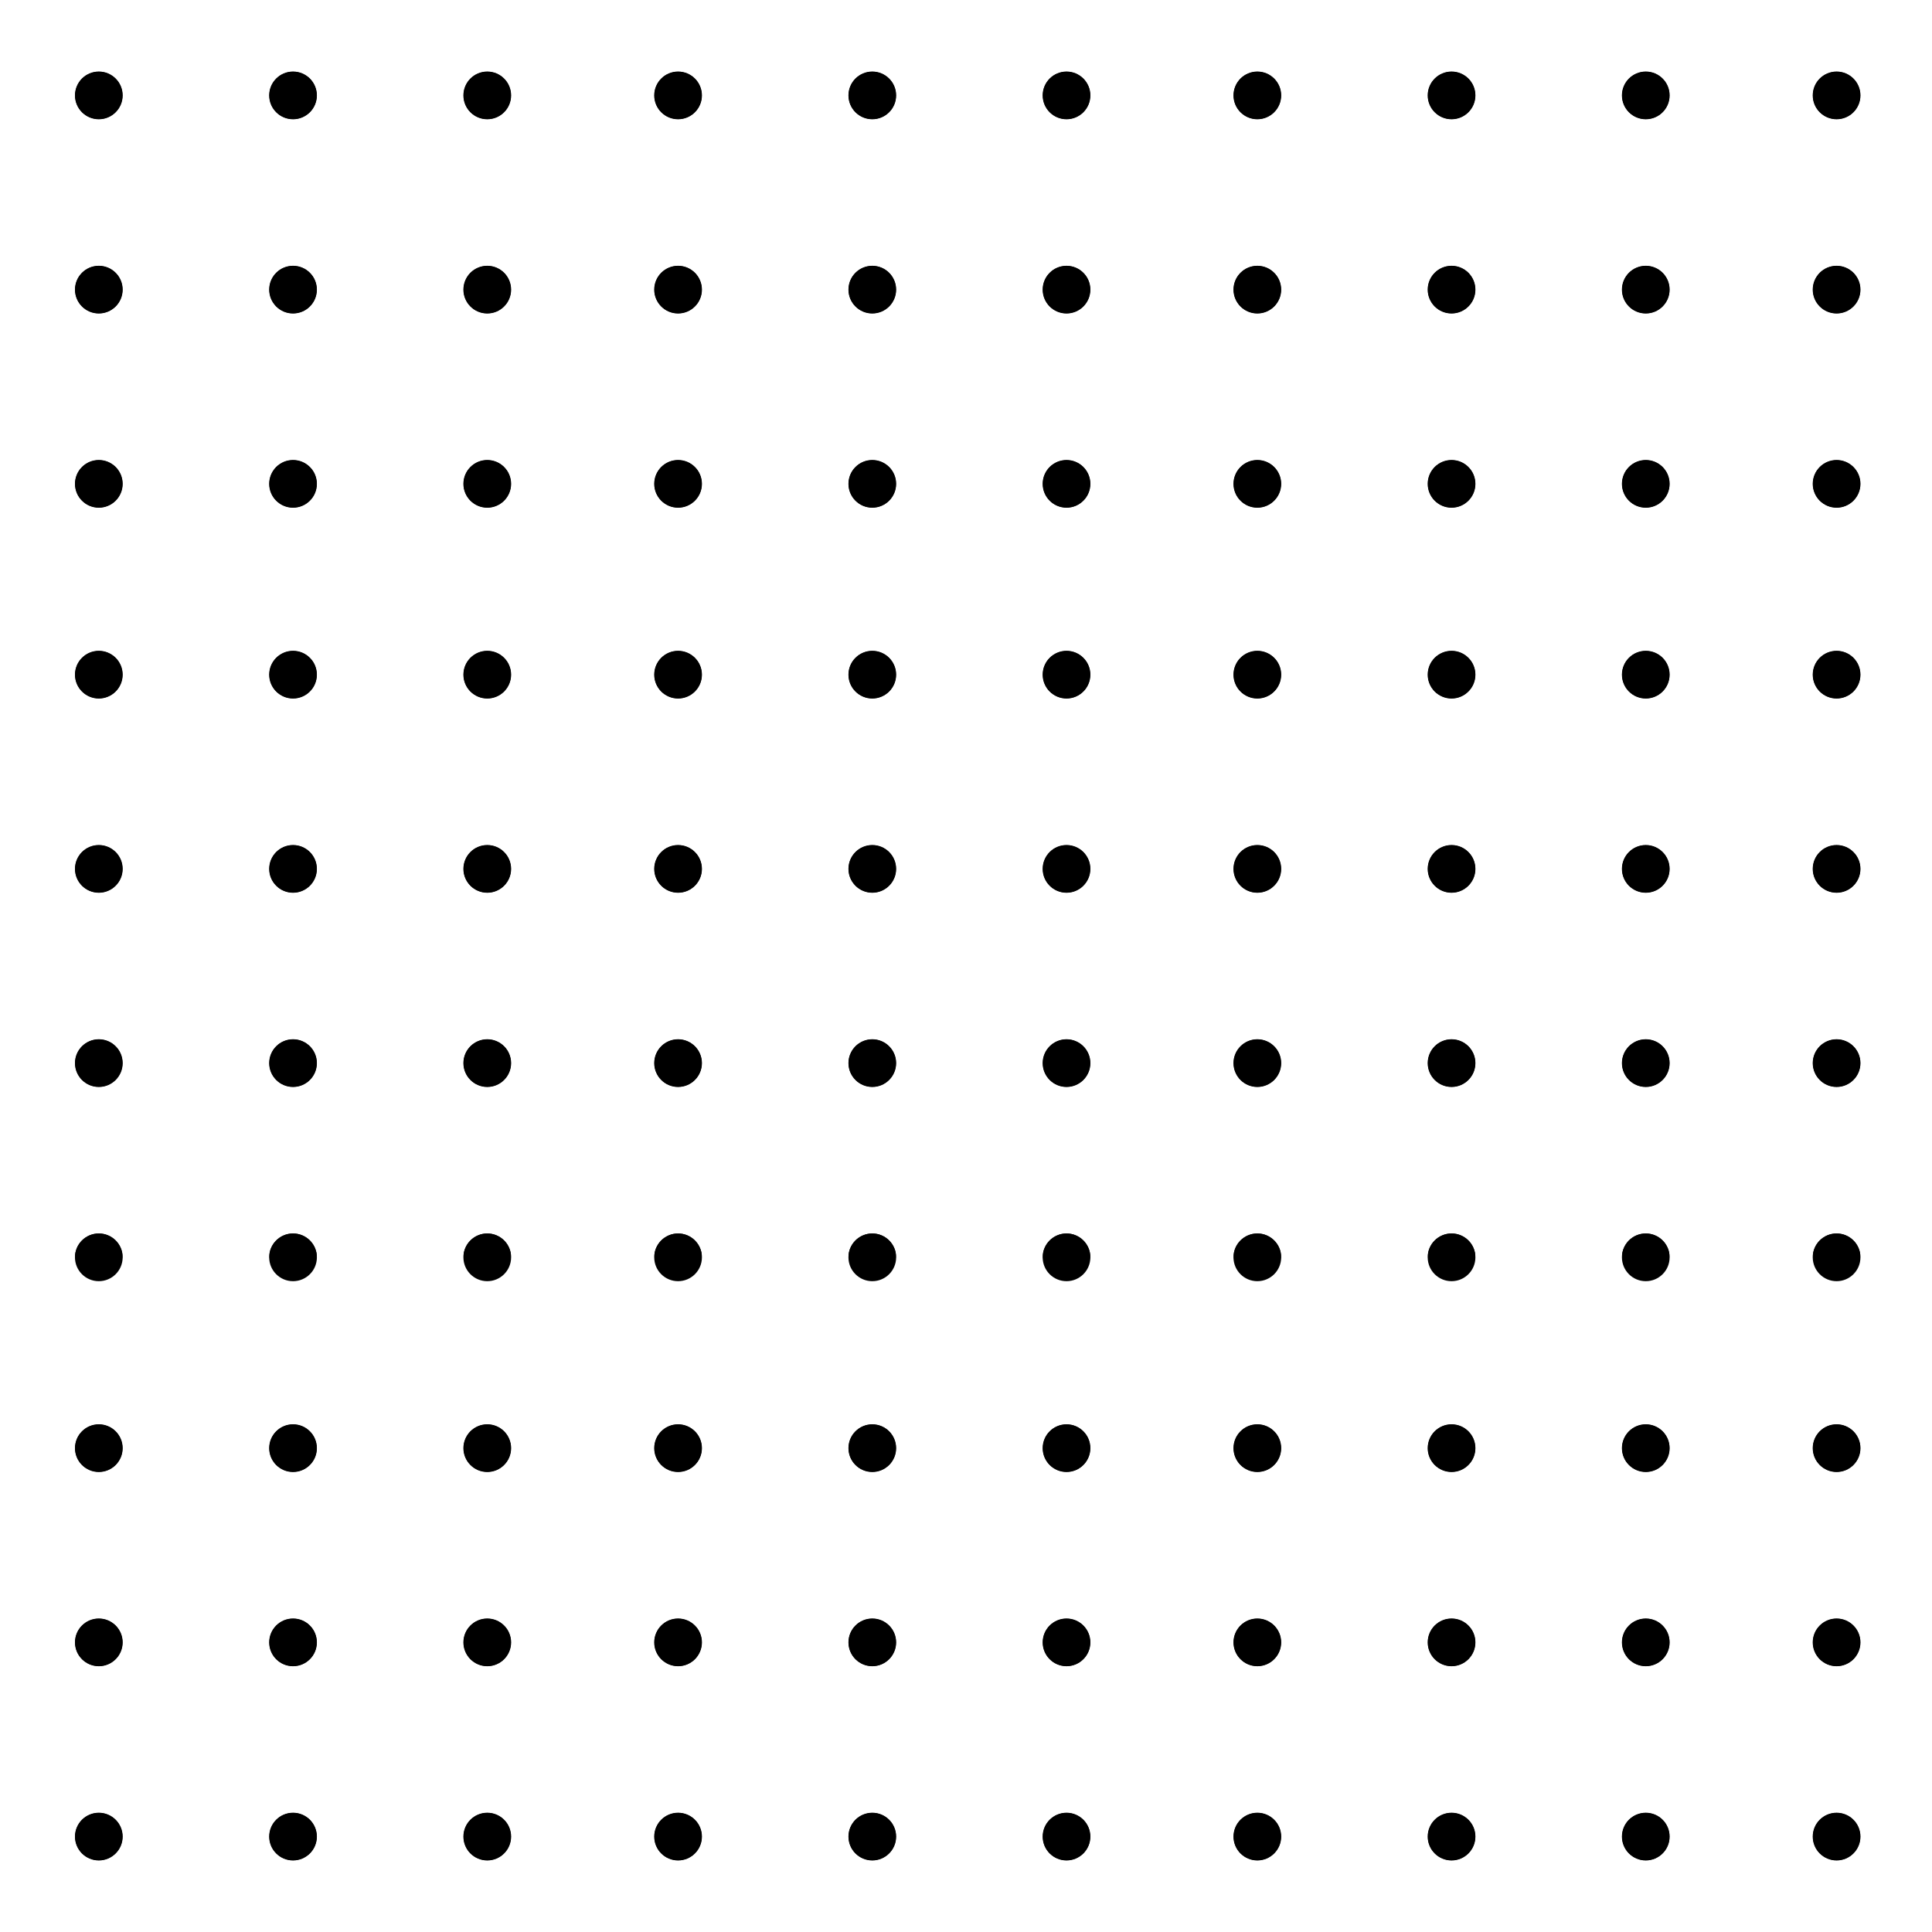
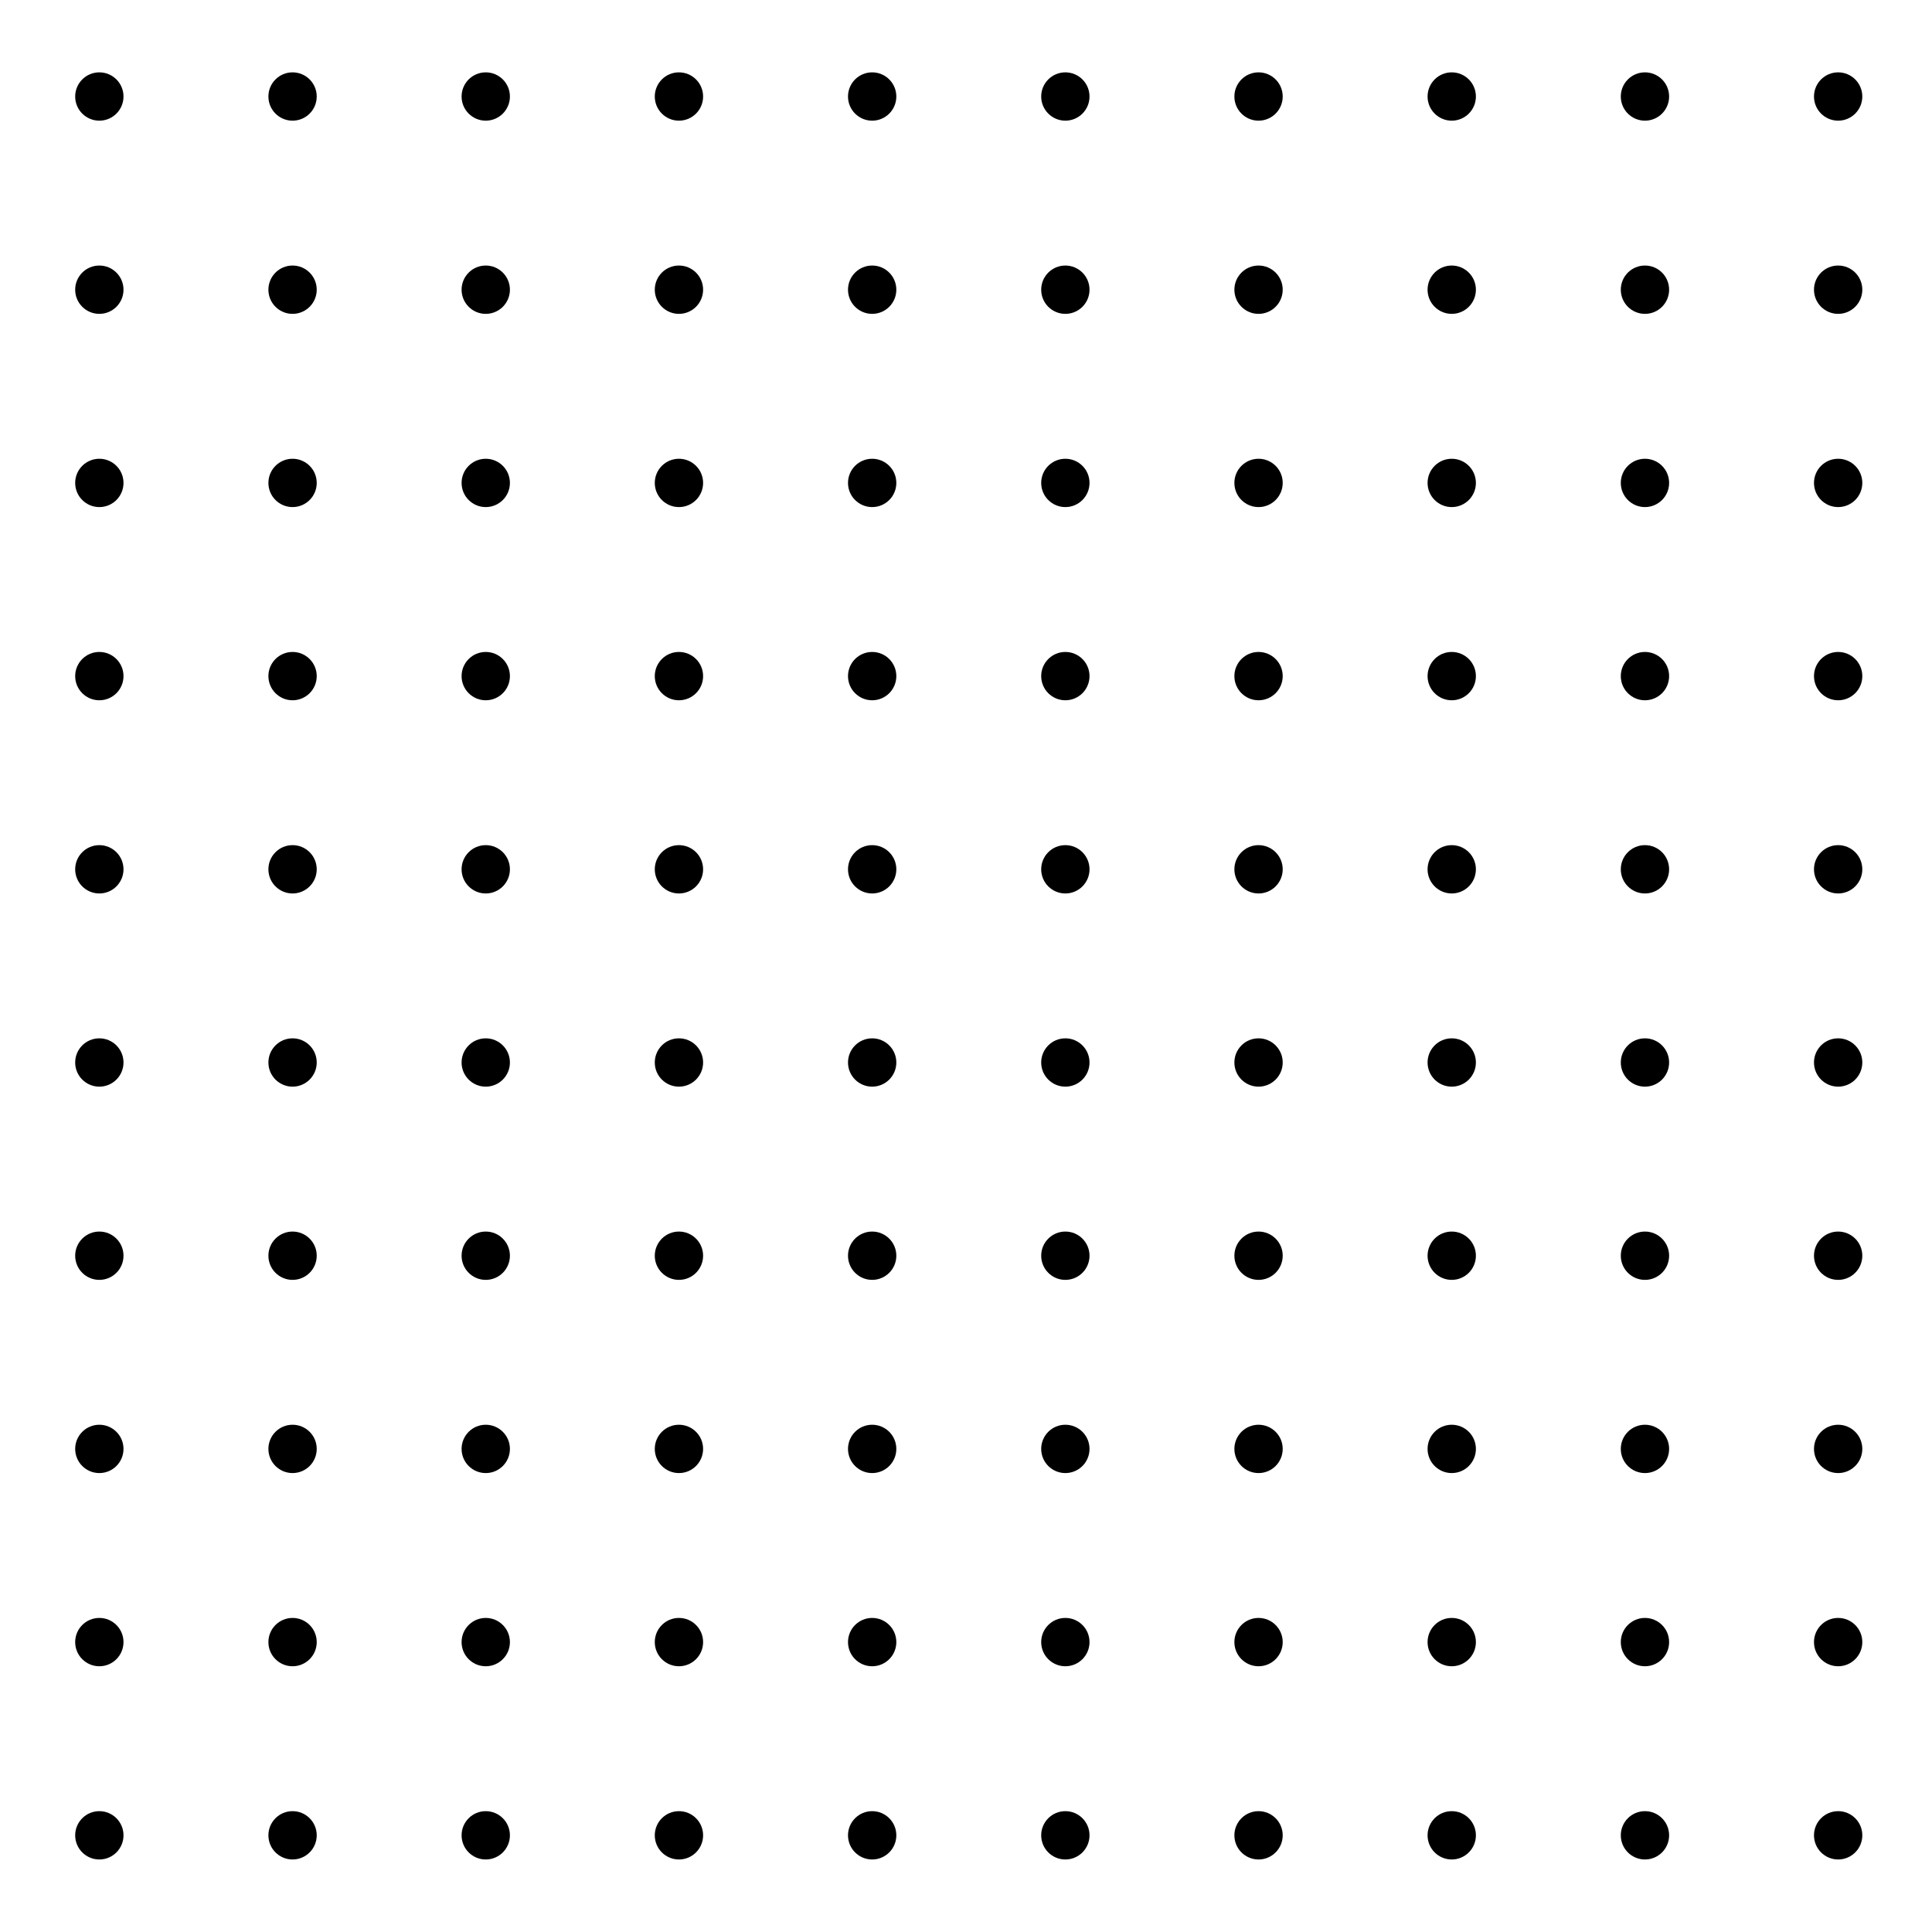
- <svg xmlns="http://www.w3.org/2000/svg" version="1.1" id="Ebene_1" x="0px" y="0px" viewBox="0 0 56.7 56.7" style="enable-background:new 0 0 56.7 56.7;" xml:space="preserve">
-   <style type="text/css">
- 	.st0{fill:none;}
- 	.st1{fill:url(#_x31_5102009);}
- </style>
-   <pattern width="56.7" height="56.7" patternUnits="userSpaceOnUse" id="_x31_5102009" viewBox="0 -56.7 56.7 56.7" style="overflow:visible;">
-     <g>
-       <rect y="-56.7" class="st0" width="56.7" height="56.7" />
-       <circle cx="2.9" cy="-53.9" r="0.7" />
-       <circle cx="8.6" cy="-53.9" r="0.7" />
-       <circle cx="14.3" cy="-53.9" r="0.7" />
-       <circle cx="19.9" cy="-53.9" r="0.7" />
-       <circle cx="25.6" cy="-53.9" r="0.7" />
-       <circle cx="31.3" cy="-53.9" r="0.7" />
-       <circle cx="36.9" cy="-53.9" r="0.7" />
-       <circle cx="42.6" cy="-53.9" r="0.7" />
-       <circle cx="48.3" cy="-53.9" r="0.7" />
-       <circle cx="53.9" cy="-53.9" r="0.7" />
-       <circle cx="2.9" cy="-48.2" r="0.7" />
-       <circle cx="8.6" cy="-48.2" r="0.7" />
-       <circle cx="14.3" cy="-48.2" r="0.7" />
-       <circle cx="19.9" cy="-48.2" r="0.7" />
-       <circle cx="25.6" cy="-48.2" r="0.7" />
-       <circle cx="31.3" cy="-48.2" r="0.7" />
-       <circle cx="36.9" cy="-48.2" r="0.7" />
-       <circle cx="42.6" cy="-48.2" r="0.7" />
-       <circle cx="48.3" cy="-48.2" r="0.7" />
-       <circle cx="53.9" cy="-48.2" r="0.7" />
-       <circle cx="2.9" cy="-42.5" r="0.7" />
-       <circle cx="8.6" cy="-42.5" r="0.7" />
-       <circle cx="14.3" cy="-42.5" r="0.7" />
-       <circle cx="19.9" cy="-42.5" r="0.7" />
-       <circle cx="25.6" cy="-42.5" r="0.7" />
-       <circle cx="31.3" cy="-42.5" r="0.7" />
-       <circle cx="36.9" cy="-42.5" r="0.7" />
-       <circle cx="42.6" cy="-42.5" r="0.7" />
-       <circle cx="48.3" cy="-42.5" r="0.7" />
-       <circle cx="53.9" cy="-42.5" r="0.7" />
-       <circle cx="2.9" cy="-36.9" r="0.7" />
-       <circle cx="8.6" cy="-36.9" r="0.7" />
-       <circle cx="14.3" cy="-36.9" r="0.7" />
-       <circle cx="19.9" cy="-36.9" r="0.7" />
-       <circle cx="25.6" cy="-36.9" r="0.7" />
-       <circle cx="31.3" cy="-36.9" r="0.7" />
-       <circle cx="36.9" cy="-36.9" r="0.7" />
-       <circle cx="42.6" cy="-36.9" r="0.7" />
-       <circle cx="48.3" cy="-36.9" r="0.7" />
-       <circle cx="53.9" cy="-36.9" r="0.7" />
-       <circle cx="2.9" cy="-31.2" r="0.7" />
-       <circle cx="8.6" cy="-31.2" r="0.7" />
-       <circle cx="14.3" cy="-31.2" r="0.7" />
-       <circle cx="19.9" cy="-31.2" r="0.7" />
-       <circle cx="25.6" cy="-31.2" r="0.7" />
-       <circle cx="31.3" cy="-31.2" r="0.7" />
-       <circle cx="36.9" cy="-31.2" r="0.7" />
-       <circle cx="42.6" cy="-31.2" r="0.7" />
-       <circle cx="48.3" cy="-31.2" r="0.7" />
-       <circle cx="53.9" cy="-31.2" r="0.7" />
-       <circle cx="2.9" cy="-25.5" r="0.7" />
-       <circle cx="8.6" cy="-25.5" r="0.7" />
-       <circle cx="14.3" cy="-25.5" r="0.7" />
-       <circle cx="19.9" cy="-25.5" r="0.7" />
-       <circle cx="25.6" cy="-25.5" r="0.7" />
-       <circle cx="31.3" cy="-25.5" r="0.7" />
-       <circle cx="36.9" cy="-25.5" r="0.7" />
-       <circle cx="42.6" cy="-25.5" r="0.7" />
-       <circle cx="48.3" cy="-25.5" r="0.7" />
-       <circle cx="53.9" cy="-25.5" r="0.7" />
-       <circle cx="2.9" cy="-19.8" r="0.7" />
-       <circle cx="8.6" cy="-19.8" r="0.7" />
-       <circle cx="14.3" cy="-19.8" r="0.7" />
-       <circle cx="19.9" cy="-19.8" r="0.7" />
-       <circle cx="25.6" cy="-19.8" r="0.7" />
-       <circle cx="31.3" cy="-19.8" r="0.7" />
-       <circle cx="36.9" cy="-19.8" r="0.7" />
-       <circle cx="42.6" cy="-19.8" r="0.7" />
-       <circle cx="48.3" cy="-19.8" r="0.7" />
-       <circle cx="53.9" cy="-19.8" r="0.7" />
-       <circle cx="2.9" cy="-14.2" r="0.7" />
-       <circle cx="8.6" cy="-14.2" r="0.7" />
-       <circle cx="14.3" cy="-14.2" r="0.7" />
-       <circle cx="19.9" cy="-14.2" r="0.7" />
-       <circle cx="25.6" cy="-14.2" r="0.7" />
-       <circle cx="31.3" cy="-14.2" r="0.7" />
-       <circle cx="36.9" cy="-14.2" r="0.7" />
-       <circle cx="42.6" cy="-14.2" r="0.7" />
-       <circle cx="48.3" cy="-14.2" r="0.7" />
-       <circle cx="53.9" cy="-14.2" r="0.7" />
-       <circle cx="2.9" cy="-8.5" r="0.7" />
-       <circle cx="8.6" cy="-8.5" r="0.7" />
-       <circle cx="14.3" cy="-8.5" r="0.7" />
-       <circle cx="19.9" cy="-8.5" r="0.7" />
-       <circle cx="25.6" cy="-8.5" r="0.7" />
-       <circle cx="31.3" cy="-8.5" r="0.7" />
-       <circle cx="36.9" cy="-8.5" r="0.7" />
-       <circle cx="42.6" cy="-8.5" r="0.7" />
-       <circle cx="48.3" cy="-8.5" r="0.7" />
-       <circle cx="53.9" cy="-8.5" r="0.7" />
-       <circle cx="2.9" cy="-2.8" r="0.7" />
-       <circle cx="8.6" cy="-2.8" r="0.7" />
-       <circle cx="14.3" cy="-2.8" r="0.7" />
-       <circle cx="19.9" cy="-2.8" r="0.7" />
-       <circle cx="25.6" cy="-2.8" r="0.7" />
-       <circle cx="31.3" cy="-2.8" r="0.7" />
-       <circle cx="36.9" cy="-2.8" r="0.7" />
-       <circle cx="42.6" cy="-2.8" r="0.7" />
-       <circle cx="48.3" cy="-2.8" r="0.7" />
-       <circle cx="53.9" cy="-2.8" r="0.7" />
-     </g>
-   </pattern>
-   <rect x="0" y="0" class="st1" width="56.7" height="56.7" />
-   <circle class="st1" cx="2.9" cy="2.8" r="0.7" />
-   <circle class="st1" cx="8.6" cy="2.8" r="0.7" />
-   <circle class="st1" cx="14.3" cy="2.8" r="0.7" />
-   <circle class="st1" cx="19.9" cy="2.8" r="0.7" />
-   <circle class="st1" cx="25.6" cy="2.8" r="0.7" />
-   <circle class="st1" cx="31.3" cy="2.8" r="0.7" />
-   <circle class="st1" cx="36.9" cy="2.8" r="0.7" />
-   <circle class="st1" cx="42.6" cy="2.8" r="0.7" />
-   <circle class="st1" cx="48.3" cy="2.8" r="0.7" />
-   <circle class="st1" cx="53.9" cy="2.8" r="0.7" />
-   <circle class="st1" cx="2.9" cy="8.5" r="0.7" />
-   <circle class="st1" cx="8.6" cy="8.5" r="0.7" />
-   <circle class="st1" cx="14.3" cy="8.5" r="0.7" />
-   <circle class="st1" cx="19.9" cy="8.5" r="0.7" />
-   <circle class="st1" cx="25.6" cy="8.5" r="0.7" />
-   <circle class="st1" cx="31.3" cy="8.5" r="0.7" />
-   <circle class="st1" cx="36.9" cy="8.5" r="0.7" />
-   <circle class="st1" cx="42.6" cy="8.5" r="0.7" />
-   <circle class="st1" cx="48.3" cy="8.5" r="0.7" />
-   <circle class="st1" cx="53.9" cy="8.5" r="0.7" />
-   <circle class="st1" cx="2.9" cy="14.2" r="0.7" />
-   <circle class="st1" cx="8.6" cy="14.2" r="0.7" />
-   <circle class="st1" cx="14.3" cy="14.2" r="0.7" />
-   <circle class="st1" cx="19.9" cy="14.2" r="0.7" />
-   <circle class="st1" cx="25.6" cy="14.2" r="0.7" />
-   <circle class="st1" cx="31.3" cy="14.2" r="0.7" />
-   <circle class="st1" cx="36.9" cy="14.2" r="0.7" />
-   <circle class="st1" cx="42.6" cy="14.2" r="0.7" />
-   <circle class="st1" cx="48.3" cy="14.2" r="0.7" />
-   <circle class="st1" cx="53.9" cy="14.2" r="0.7" />
-   <circle class="st1" cx="2.9" cy="19.8" r="0.7" />
-   <circle class="st1" cx="8.6" cy="19.8" r="0.7" />
-   <circle class="st1" cx="14.3" cy="19.8" r="0.7" />
-   <circle class="st1" cx="19.9" cy="19.8" r="0.7" />
-   <circle class="st1" cx="25.6" cy="19.8" r="0.7" />
-   <circle class="st1" cx="31.3" cy="19.8" r="0.7" />
-   <circle class="st1" cx="36.9" cy="19.8" r="0.7" />
-   <circle class="st1" cx="42.6" cy="19.8" r="0.7" />
-   <circle class="st1" cx="48.3" cy="19.8" r="0.7" />
-   <circle class="st1" cx="53.9" cy="19.8" r="0.7" />
-   <circle class="st1" cx="2.9" cy="25.5" r="0.7" />
-   <circle class="st1" cx="8.6" cy="25.5" r="0.7" />
-   <circle class="st1" cx="14.3" cy="25.5" r="0.7" />
-   <circle class="st1" cx="19.9" cy="25.5" r="0.7" />
-   <circle class="st1" cx="25.6" cy="25.5" r="0.7" />
-   <circle class="st1" cx="31.3" cy="25.5" r="0.7" />
-   <circle class="st1" cx="36.9" cy="25.5" r="0.7" />
-   <circle class="st1" cx="42.6" cy="25.5" r="0.7" />
-   <circle class="st1" cx="48.3" cy="25.5" r="0.7" />
-   <circle class="st1" cx="53.9" cy="25.5" r="0.7" />
-   <circle class="st1" cx="2.9" cy="31.2" r="0.7" />
-   <circle class="st1" cx="8.6" cy="31.2" r="0.7" />
-   <circle class="st1" cx="14.3" cy="31.2" r="0.7" />
-   <circle class="st1" cx="19.9" cy="31.2" r="0.7" />
-   <circle class="st1" cx="25.6" cy="31.2" r="0.7" />
-   <circle class="st1" cx="31.3" cy="31.2" r="0.7" />
-   <circle class="st1" cx="36.9" cy="31.2" r="0.7" />
-   <circle class="st1" cx="42.6" cy="31.2" r="0.7" />
-   <circle class="st1" cx="48.3" cy="31.2" r="0.7" />
-   <circle class="st1" cx="53.9" cy="31.2" r="0.7" />
-   <circle class="st1" cx="2.9" cy="36.8" r="0.7" />
-   <circle class="st1" cx="8.6" cy="36.8" r="0.7" />
-   <circle class="st1" cx="14.3" cy="36.8" r="0.7" />
-   <circle class="st1" cx="19.9" cy="36.8" r="0.7" />
-   <circle class="st1" cx="25.6" cy="36.8" r="0.7" />
-   <circle class="st1" cx="31.3" cy="36.8" r="0.7" />
-   <circle class="st1" cx="36.9" cy="36.8" r="0.7" />
-   <circle class="st1" cx="42.6" cy="36.8" r="0.7" />
-   <circle class="st1" cx="48.3" cy="36.8" r="0.7" />
-   <circle class="st1" cx="53.9" cy="36.8" r="0.7" />
-   <circle class="st1" cx="2.9" cy="42.5" r="0.7" />
-   <circle class="st1" cx="8.6" cy="42.5" r="0.7" />
-   <circle class="st1" cx="14.3" cy="42.5" r="0.7" />
-   <circle class="st1" cx="19.9" cy="42.5" r="0.7" />
-   <circle class="st1" cx="25.6" cy="42.5" r="0.7" />
-   <circle class="st1" cx="31.3" cy="42.5" r="0.7" />
-   <circle class="st1" cx="36.9" cy="42.5" r="0.7" />
-   <circle class="st1" cx="42.6" cy="42.5" r="0.7" />
-   <circle class="st1" cx="48.3" cy="42.5" r="0.7" />
-   <circle class="st1" cx="53.9" cy="42.5" r="0.7" />
-   <circle class="st1" cx="2.9" cy="48.2" r="0.7" />
-   <circle class="st1" cx="8.6" cy="48.2" r="0.7" />
-   <circle class="st1" cx="14.3" cy="48.2" r="0.7" />
-   <circle class="st1" cx="19.9" cy="48.2" r="0.7" />
-   <circle class="st1" cx="25.6" cy="48.2" r="0.7" />
-   <circle class="st1" cx="31.3" cy="48.2" r="0.7" />
-   <circle class="st1" cx="36.9" cy="48.2" r="0.7" />
-   <circle class="st1" cx="42.6" cy="48.2" r="0.7" />
-   <circle class="st1" cx="48.3" cy="48.2" r="0.7" />
-   <circle class="st1" cx="53.9" cy="48.2" r="0.7" />
-   <circle class="st1" cx="2.9" cy="53.9" r="0.7" />
-   <circle class="st1" cx="8.6" cy="53.9" r="0.7" />
-   <circle class="st1" cx="14.3" cy="53.9" r="0.7" />
-   <circle class="st1" cx="19.9" cy="53.9" r="0.7" />
-   <circle class="st1" cx="25.6" cy="53.9" r="0.7" />
-   <circle class="st1" cx="31.3" cy="53.9" r="0.7" />
-   <circle class="st1" cx="36.9" cy="53.9" r="0.7" />
-   <circle class="st1" cx="42.6" cy="53.9" r="0.7" />
-   <circle class="st1" cx="48.3" cy="53.9" r="0.7" />
-   <circle class="st1" cx="53.9" cy="53.9" r="0.7" />
+ <svg xmlns="http://www.w3.org/2000/svg" width="20mm" height="20mm" viewBox="0 0 56.693 56.693">
+   <circle cx="2.915" cy="2.832" r="0.709" />
+   <circle cx="8.585" cy="2.832" r="0.709" />
+   <circle cx="14.254" cy="2.832" r="0.709" />
+   <circle cx="19.923" cy="2.832" r="0.709" />
+   <circle cx="25.593" cy="2.832" r="0.709" />
+   <circle cx="31.262" cy="2.832" r="0.709" />
+   <circle cx="36.931" cy="2.832" r="0.709" />
+   <circle cx="42.6" cy="2.832" r="0.709" />
+   <circle cx="48.27" cy="2.832" r="0.709" />
+   <circle cx="53.939" cy="2.832" r="0.709" />
+   <circle cx="2.915" cy="8.501" r="0.709" />
+   <circle cx="8.585" cy="8.501" r="0.709" />
+   <circle cx="14.254" cy="8.501" r="0.709" />
+   <circle cx="19.923" cy="8.501" r="0.709" />
+   <circle cx="25.593" cy="8.501" r="0.709" />
+   <circle cx="31.262" cy="8.501" r="0.709" />
+   <circle cx="36.931" cy="8.501" r="0.709" />
+   <circle cx="42.6" cy="8.501" r="0.709" />
+   <circle cx="48.27" cy="8.501" r="0.709" />
+   <circle cx="53.939" cy="8.501" r="0.709" />
+   <circle cx="2.915" cy="14.171" r="0.709" />
+   <circle cx="8.585" cy="14.171" r="0.709" />
+   <circle cx="14.254" cy="14.171" r="0.709" />
+   <circle cx="19.923" cy="14.171" r="0.709" />
+   <circle cx="25.593" cy="14.171" r="0.709" />
+   <circle cx="31.262" cy="14.171" r="0.709" />
+   <circle cx="36.931" cy="14.171" r="0.709" />
+   <circle cx="42.6" cy="14.171" r="0.709" />
+   <circle cx="48.27" cy="14.171" r="0.709" />
+   <circle cx="53.939" cy="14.171" r="0.709" />
+   <circle cx="2.915" cy="19.84" r="0.709" />
+   <circle cx="8.585" cy="19.84" r="0.709" />
+   <circle cx="14.254" cy="19.84" r="0.709" />
+   <circle cx="19.923" cy="19.84" r="0.709" />
+   <circle cx="25.593" cy="19.84" r="0.709" />
+   <circle cx="31.262" cy="19.84" r="0.709" />
+   <circle cx="36.931" cy="19.84" r="0.709" />
+   <circle cx="42.6" cy="19.84" r="0.709" />
+   <circle cx="48.27" cy="19.84" r="0.709" />
+   <circle cx="53.939" cy="19.84" r="0.709" />
+   <circle cx="2.915" cy="25.509" r="0.709" />
+   <circle cx="8.585" cy="25.509" r="0.709" />
+   <circle cx="14.254" cy="25.509" r="0.709" />
+   <circle cx="19.923" cy="25.509" r="0.709" />
+   <circle cx="25.593" cy="25.509" r="0.709" />
+   <circle cx="31.262" cy="25.509" r="0.709" />
+   <circle cx="36.931" cy="25.509" r="0.709" />
+   <circle cx="42.6" cy="25.509" r="0.709" />
+   <circle cx="48.27" cy="25.509" r="0.709" />
+   <circle cx="53.939" cy="25.509" r="0.709" />
+   <circle cx="2.915" cy="31.178" r="0.709" />
+   <circle cx="8.585" cy="31.178" r="0.709" />
+   <circle cx="14.254" cy="31.178" r="0.709" />
+   <circle cx="19.923" cy="31.178" r="0.709" />
+   <circle cx="25.593" cy="31.178" r="0.709" />
+   <circle cx="31.262" cy="31.178" r="0.709" />
+   <circle cx="36.931" cy="31.178" r="0.709" />
+   <circle cx="42.6" cy="31.178" r="0.709" />
+   <circle cx="48.27" cy="31.178" r="0.709" />
+   <circle cx="53.939" cy="31.178" r="0.709" />
+   <circle cx="2.915" cy="36.848" r="0.709" />
+   <circle cx="8.585" cy="36.848" r="0.709" />
+   <circle cx="14.254" cy="36.848" r="0.709" />
+   <circle cx="19.923" cy="36.848" r="0.709" />
+   <circle cx="25.593" cy="36.848" r="0.709" />
+   <circle cx="31.262" cy="36.848" r="0.709" />
+   <circle cx="36.931" cy="36.848" r="0.709" />
+   <circle cx="42.6" cy="36.848" r="0.709" />
+   <circle cx="48.27" cy="36.848" r="0.709" />
+   <circle cx="53.939" cy="36.848" r="0.709" />
+   <circle cx="2.915" cy="42.517" r="0.709" />
+   <circle cx="8.585" cy="42.517" r="0.709" />
+   <circle cx="14.254" cy="42.517" r="0.709" />
+   <circle cx="19.923" cy="42.517" r="0.709" />
+   <circle cx="25.593" cy="42.517" r="0.709" />
+   <circle cx="31.262" cy="42.517" r="0.709" />
+   <circle cx="36.931" cy="42.517" r="0.709" />
+   <circle cx="42.6" cy="42.517" r="0.709" />
+   <circle cx="48.27" cy="42.517" r="0.709" />
+   <circle cx="53.939" cy="42.517" r="0.709" />
+   <circle cx="2.915" cy="48.186" r="0.709" />
+   <circle cx="8.585" cy="48.186" r="0.709" />
+   <circle cx="14.254" cy="48.186" r="0.709" />
+   <circle cx="19.923" cy="48.186" r="0.709" />
+   <circle cx="25.593" cy="48.186" r="0.709" />
+   <circle cx="31.262" cy="48.186" r="0.709" />
+   <circle cx="36.931" cy="48.186" r="0.709" />
+   <circle cx="42.6" cy="48.186" r="0.709" />
+   <circle cx="48.27" cy="48.186" r="0.709" />
+   <circle cx="53.939" cy="48.186" r="0.709" />
+   <circle cx="2.915" cy="53.856" r="0.709" />
+   <circle cx="8.585" cy="53.856" r="0.709" />
+   <circle cx="14.254" cy="53.856" r="0.709" />
+   <circle cx="19.923" cy="53.856" r="0.709" />
+   <circle cx="25.593" cy="53.856" r="0.709" />
+   <circle cx="31.262" cy="53.856" r="0.709" />
+   <circle cx="36.931" cy="53.856" r="0.709" />
+   <circle cx="42.6" cy="53.856" r="0.709" />
+   <circle cx="48.27" cy="53.856" r="0.709" />
+   <circle cx="53.939" cy="53.856" r="0.709" />
</svg>
